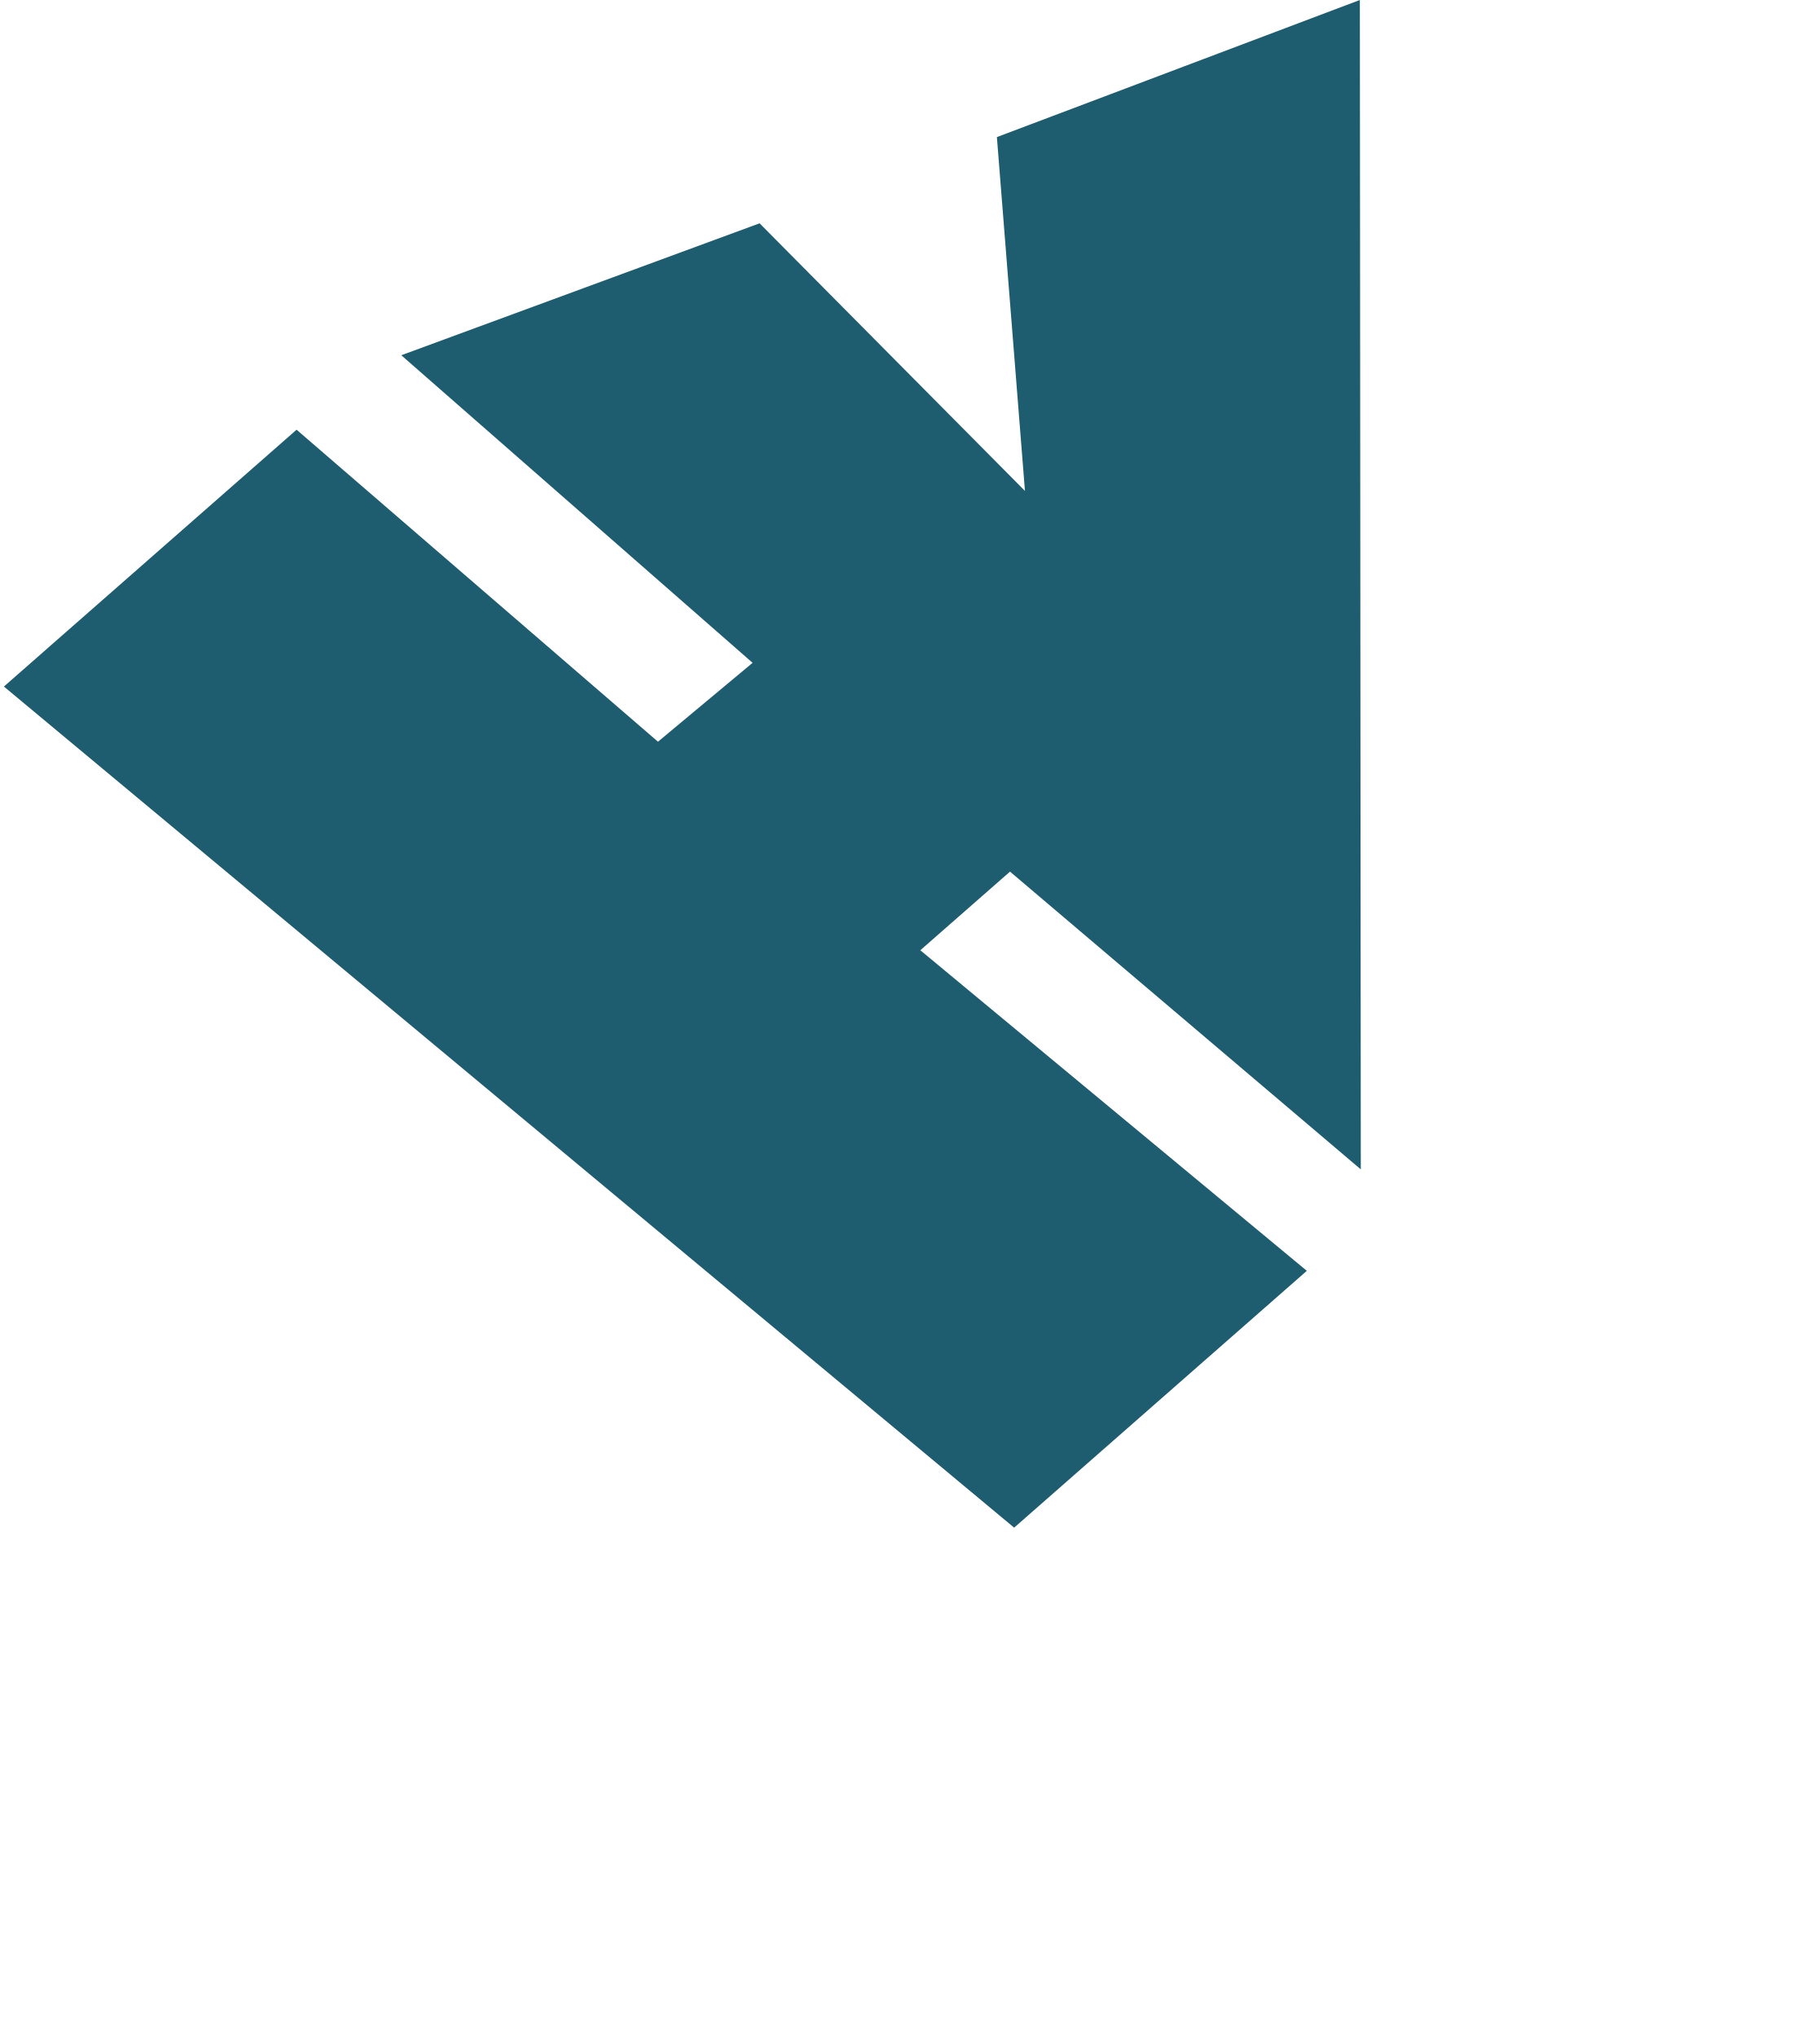
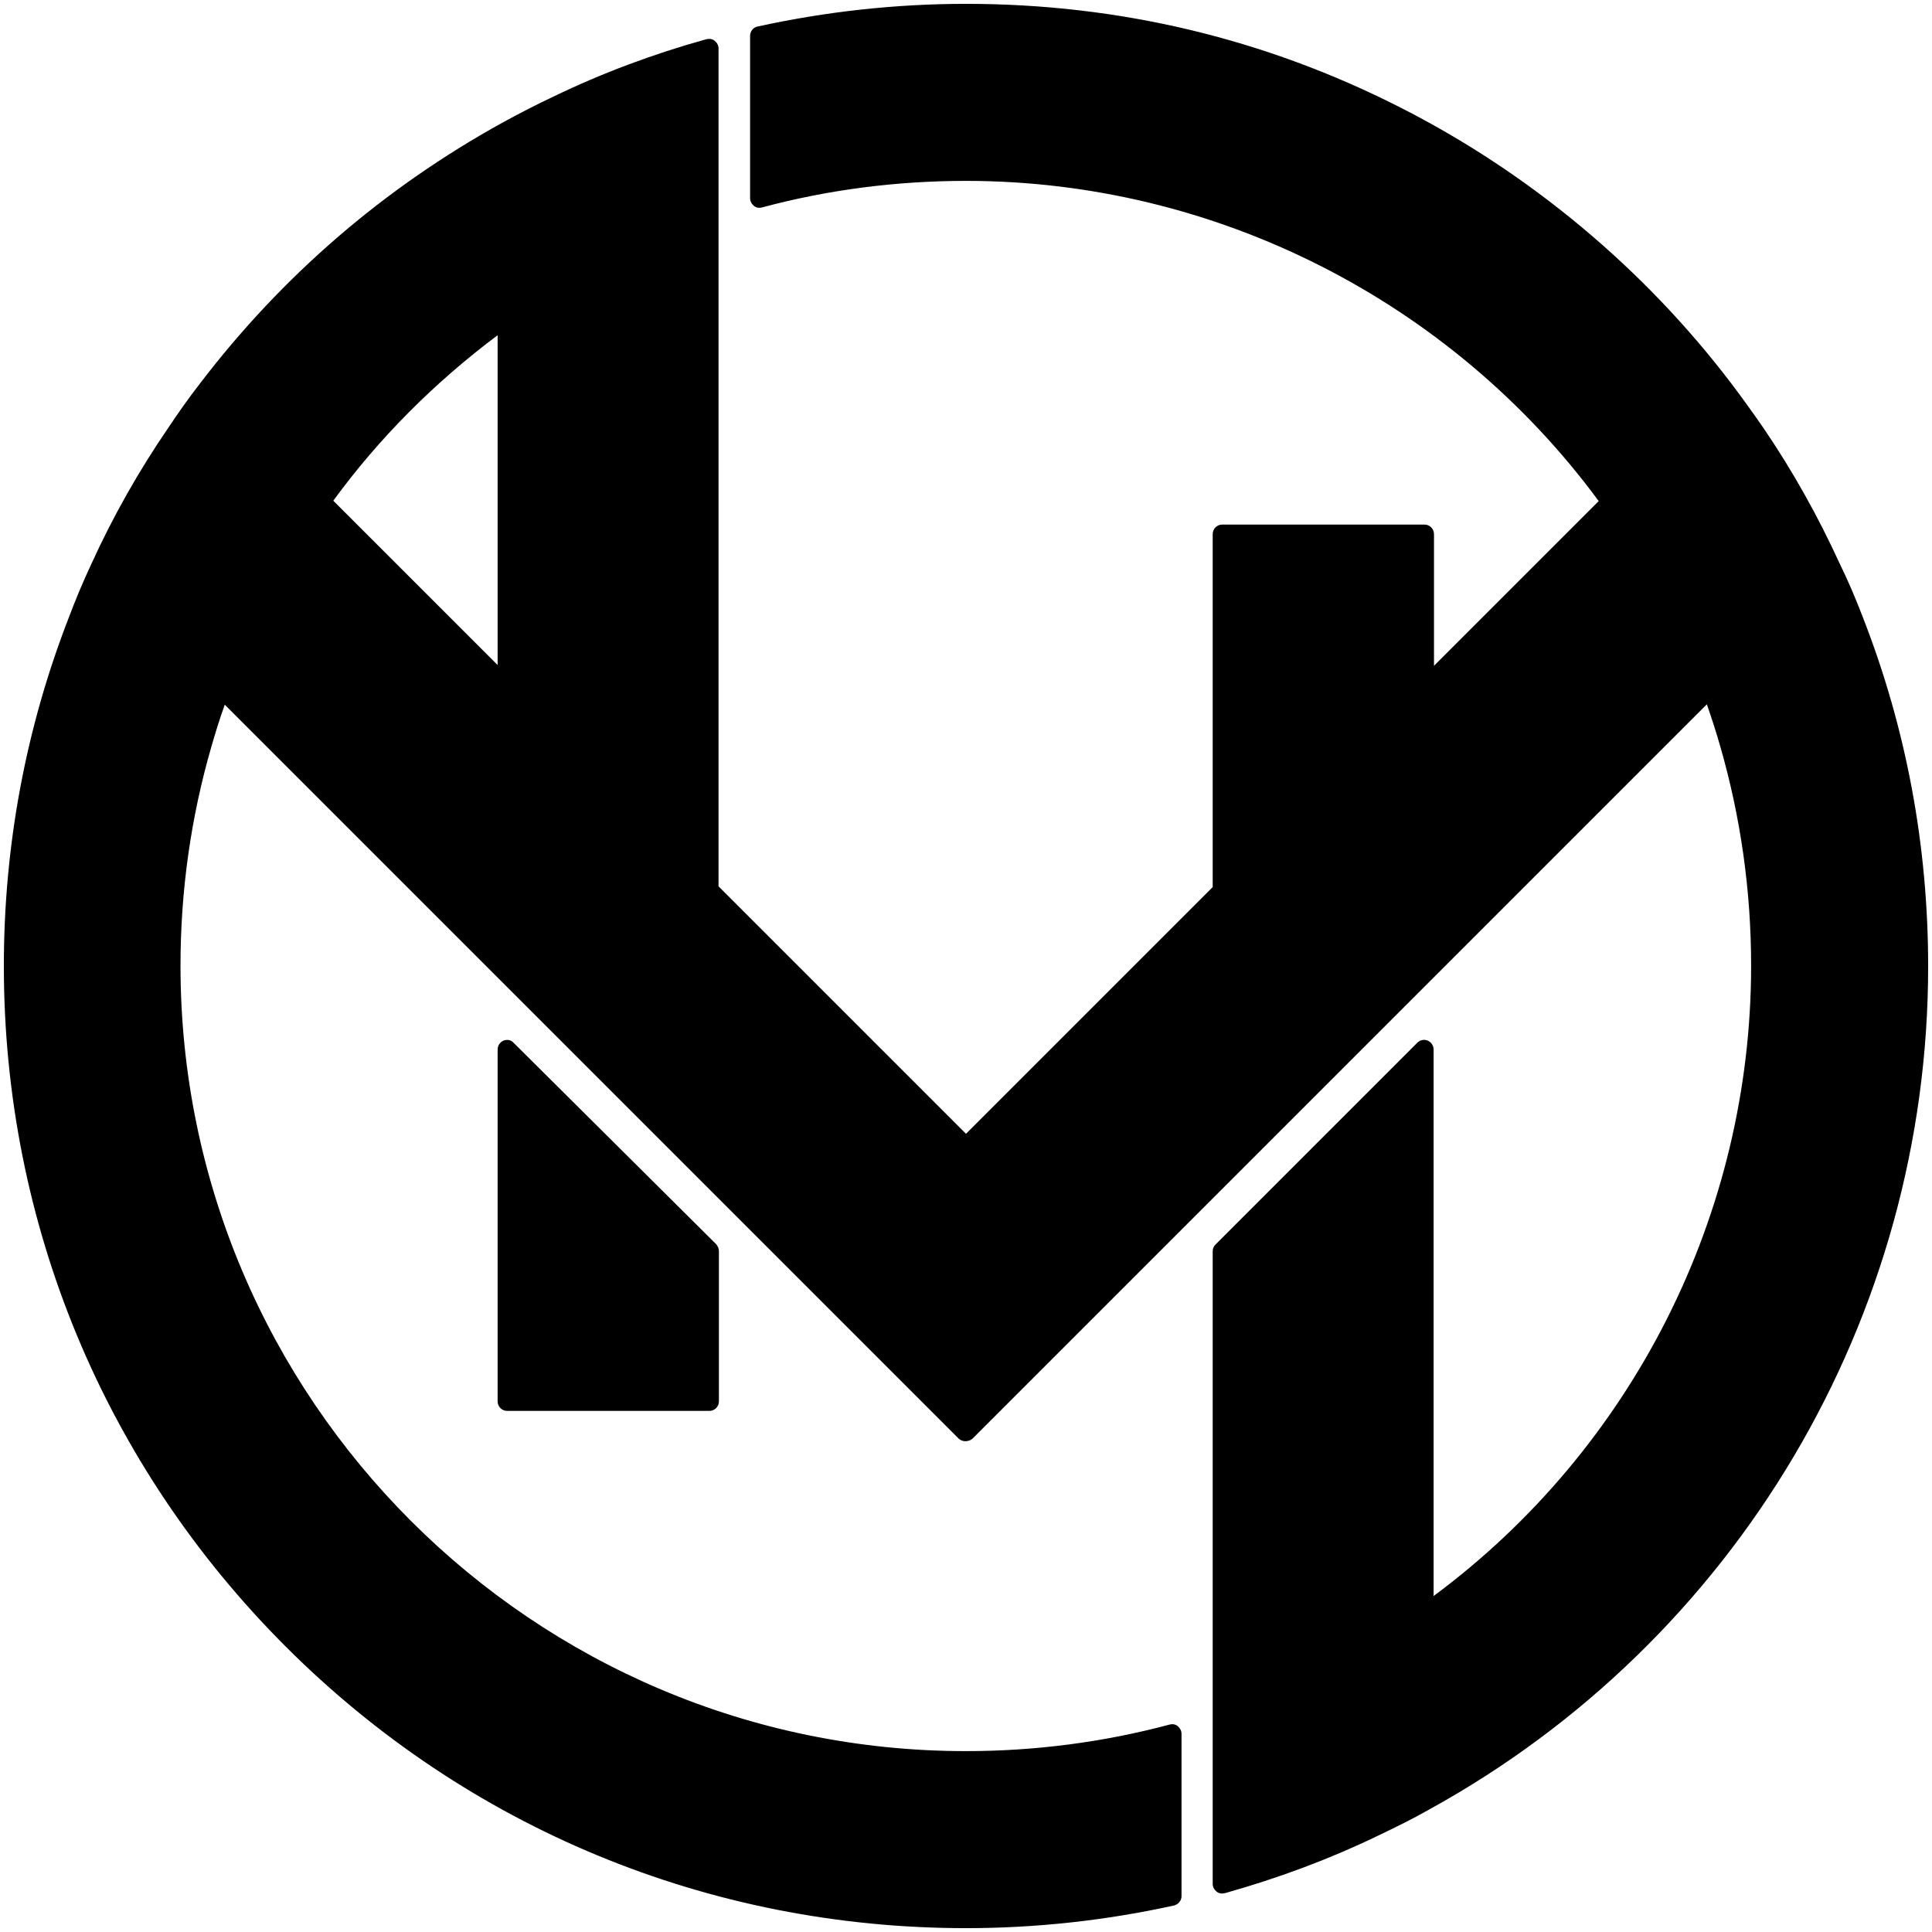
- <svg xmlns="http://www.w3.org/2000/svg" width="3.847in" height="4.306in">
-   <path fill-rule="evenodd" fill="#1e5c6f" d="M205.835,310.014 L0.794,139.323 L60.195,87.202 L133.545,150.518 L152.748,134.510 L81.447,72.091 L154.167,45.319 L208.028,99.624 L202.332,27.821 L276.000,-0.000 L276.192,237.304 L204.994,176.882 L186.789,192.838 L265.235,257.894 L205.835,310.014 Z" />
+ <svg xmlns="http://www.w3.org/2000/svg" version="1.1" id="Layer_1" x="0px" y="0px" viewBox="0 0 502 502" style="enable-background:new 0 0 502 502;" xml:space="preserve">
+   <g>
+     <path d="M484,160.3c-1.8-4.7-3.8-9.4-6-13.9c-5.5-12-12.1-23.9-19.8-35.2c-2.7-3.9-5.5-7.8-8.3-11.5c-22.8-30-52.6-54.8-86.1-71.8   C328.6,10,290.7,1,251,1c-18.2,0-36.4,2-54.2,5.9c-1.1,0.2-1.9,1.3-1.9,2.4v42.2c0,0.8,0.4,1.5,1,2c0.6,0.5,1.4,0.6,2.1,0.4   c17.1-4.6,35-6.9,53-6.9c64.7,0,126,31.1,164.4,83.2l-42.8,42.8v-34.2c0-1.4-1.1-2.5-2.5-2.5h-52.5c-1.4,0-2.5,1.1-2.5,2.5v91.7   L251,294.6l-64.3-64.3V12.6c0-0.8-0.4-1.5-1-2c-0.6-0.5-1.4-0.6-2.2-0.4c-13.7,3.8-27.1,8.8-39.7,14.9c-4.7,2.2-9.1,4.5-13.3,6.8   c-30.8,17-57.2,39.8-78.5,67.7c-3.2,4.1-5.9,8-8.3,11.6c-7.6,11.1-14.3,22.9-19.9,35.2c-2.3,4.9-4.2,9.5-5.9,14   C6.7,189.2,1,219.7,1,251c0,66.8,26,129.6,73.2,176.8S184.2,501,251,501c18.2,0,36.4-2,54.1-5.9c1.1-0.3,1.9-1.3,1.9-2.4v-42.2   c0-0.8-0.4-1.5-1-2c-0.6-0.5-1.4-0.6-2.1-0.4c-17.2,4.6-35,6.9-52.9,6.9c-112.5,0-204.1-91.5-204.1-204.1c0-19.4,2.7-38.5,8-56.8   c1-3.5,2.1-7.1,3.5-11l190.7,190.7c0.9,0.9,2.6,0.9,3.6,0l190.8-190.8c1.2,3.5,2.4,7.1,3.5,11c5.3,18.4,8,37.5,8,56.9   c0,64.5-30.7,125.4-82.5,163.8V272.7c0-1-0.6-1.9-1.5-2.3c-0.9-0.4-2-0.2-2.7,0.5l-52.5,52.5c-0.5,0.5-0.7,1.1-0.7,1.8v164.3   c0,0.8,0.4,1.5,1,2c0.6,0.5,1.4,0.6,2.2,0.4c13.9-3.9,27.3-8.9,39.7-14.9c4.6-2.2,9.1-4.4,13.3-6.8c80-44,129.7-128,129.7-219.1   C501,219.7,495.3,189.2,484,160.3z M129.3,87.1v85.7l-42.7-42.7C98.5,113.8,112.9,99.4,129.3,87.1z" />
+     <path d="M130.8,270.4c-0.9,0.4-1.5,1.3-1.5,2.3v91.4c0,1.4,1.1,2.5,2.5,2.5h52.5c1.4,0,2.5-1.1,2.5-2.5v-39c0-0.7-0.3-1.3-0.7-1.8   L133.5,271C132.8,270.2,131.8,270,130.8,270.4z" />
+   </g>
</svg>
